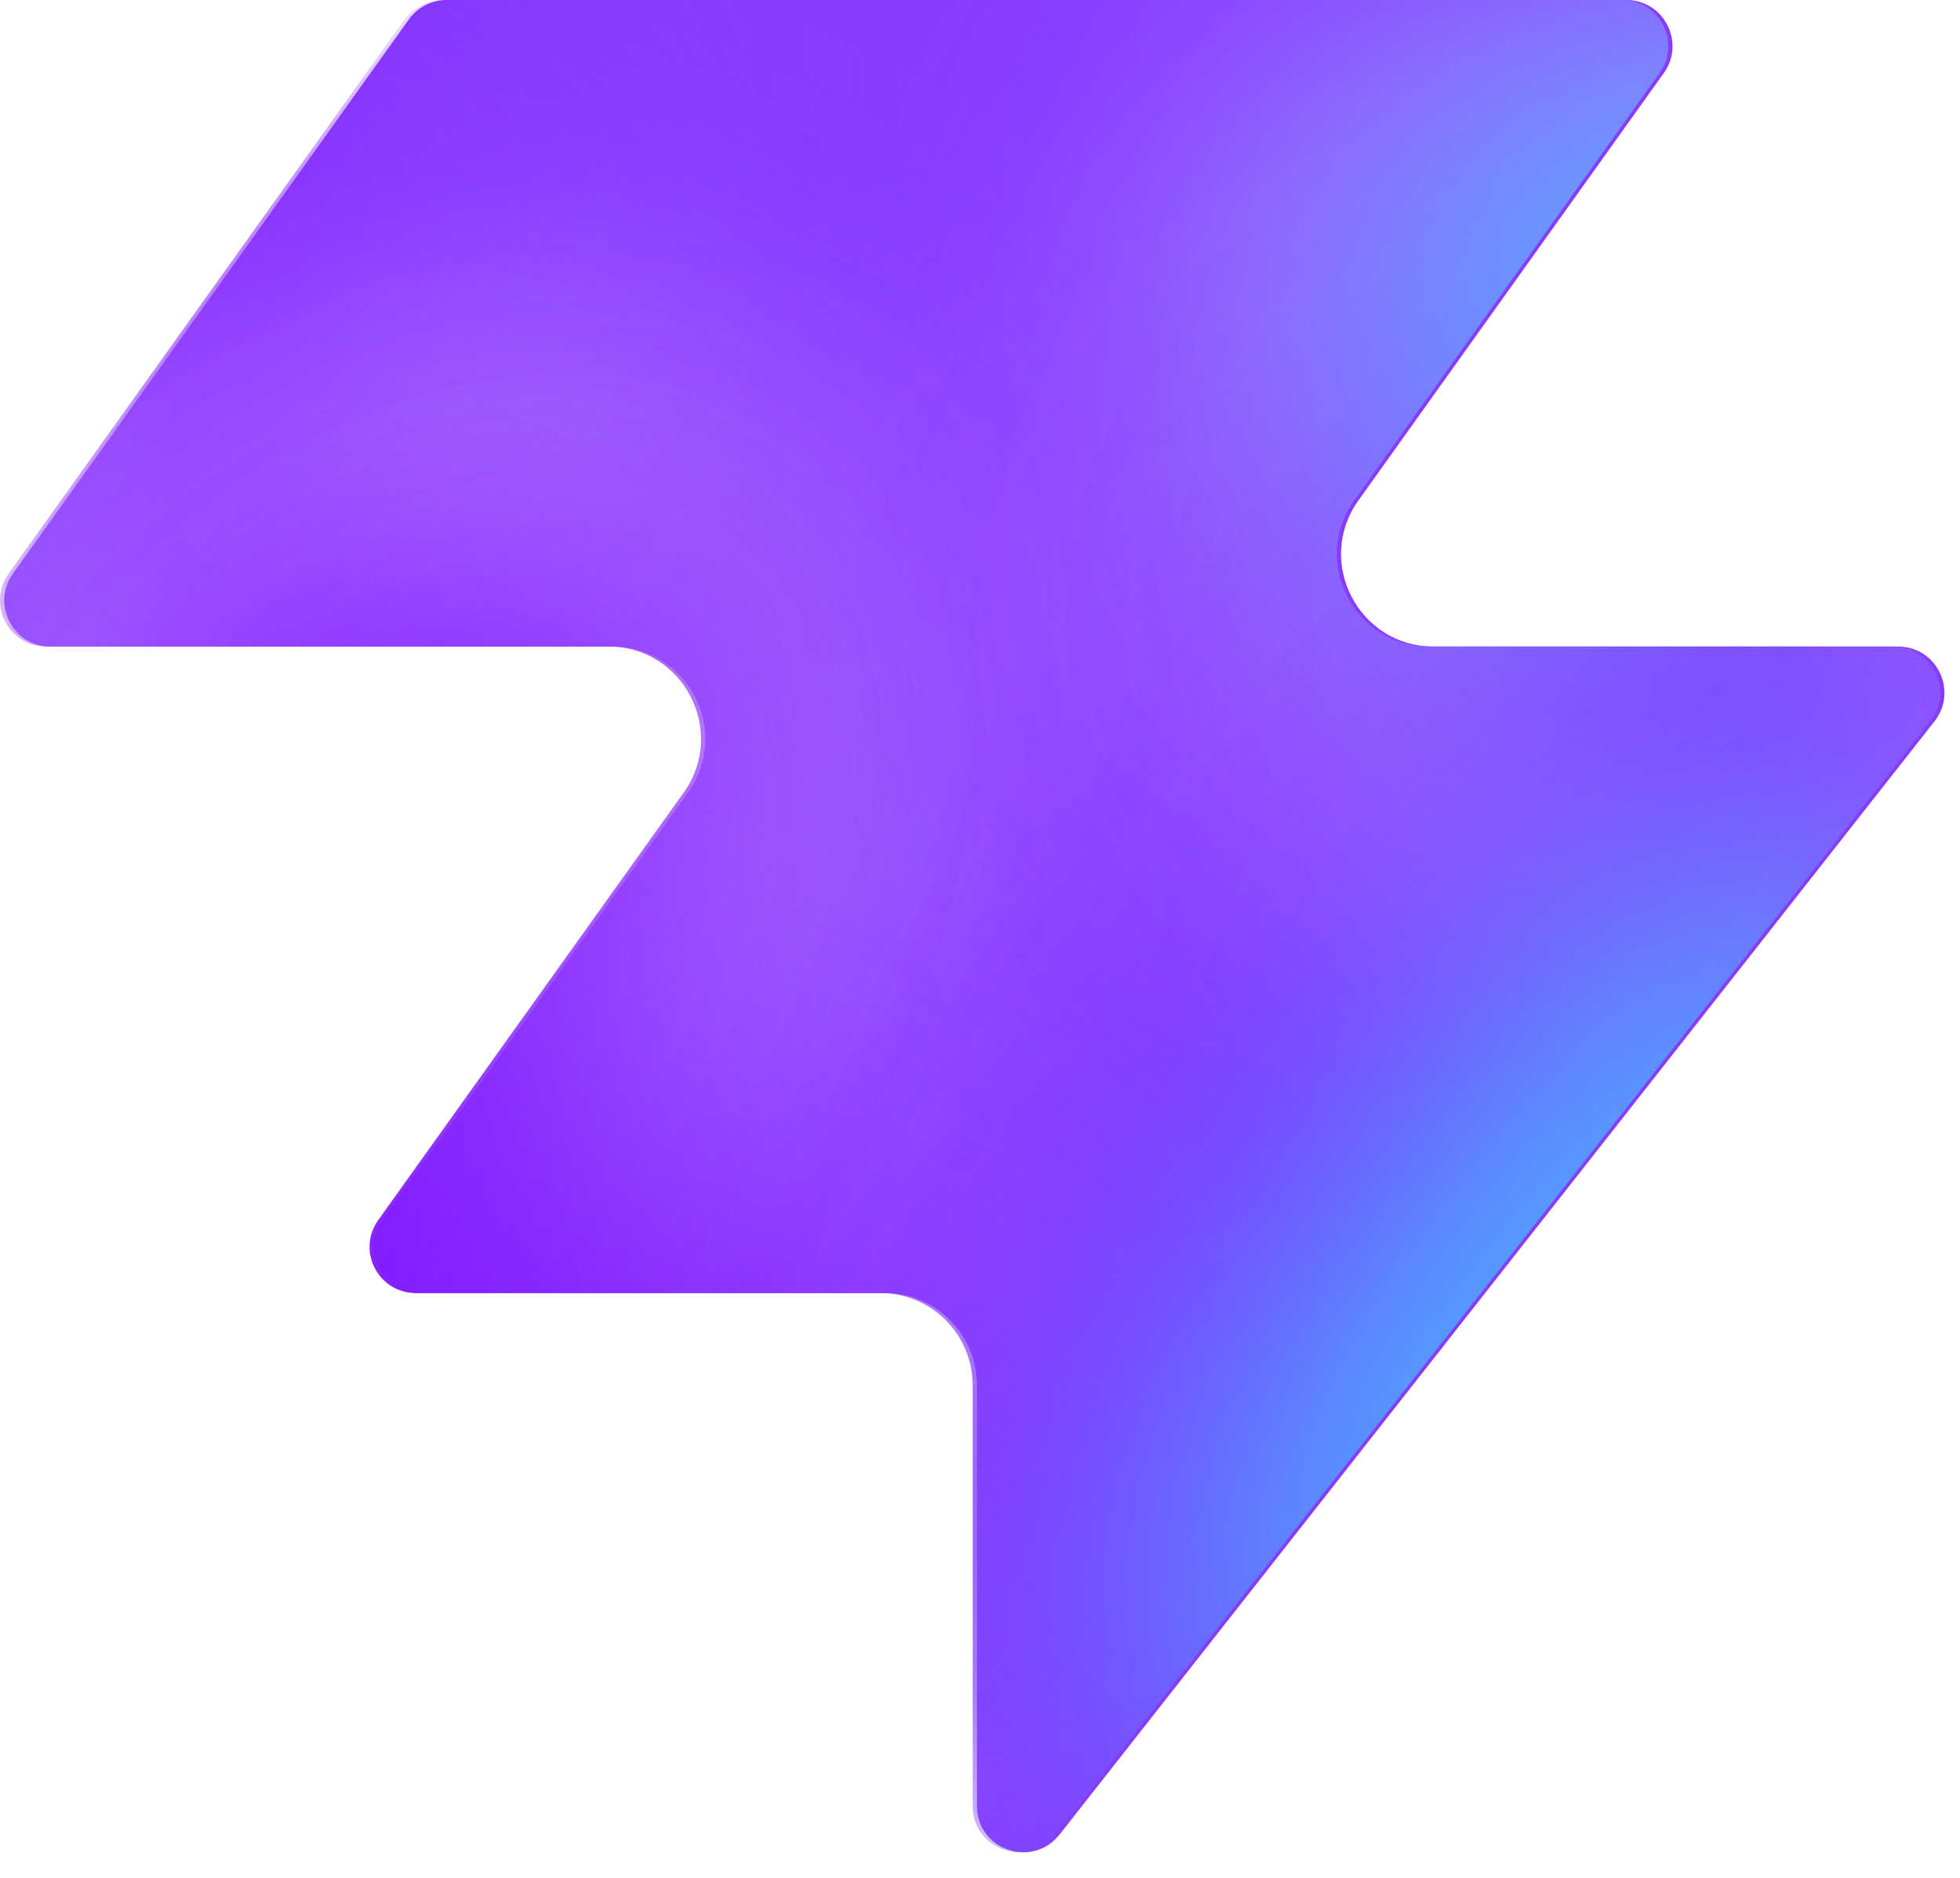
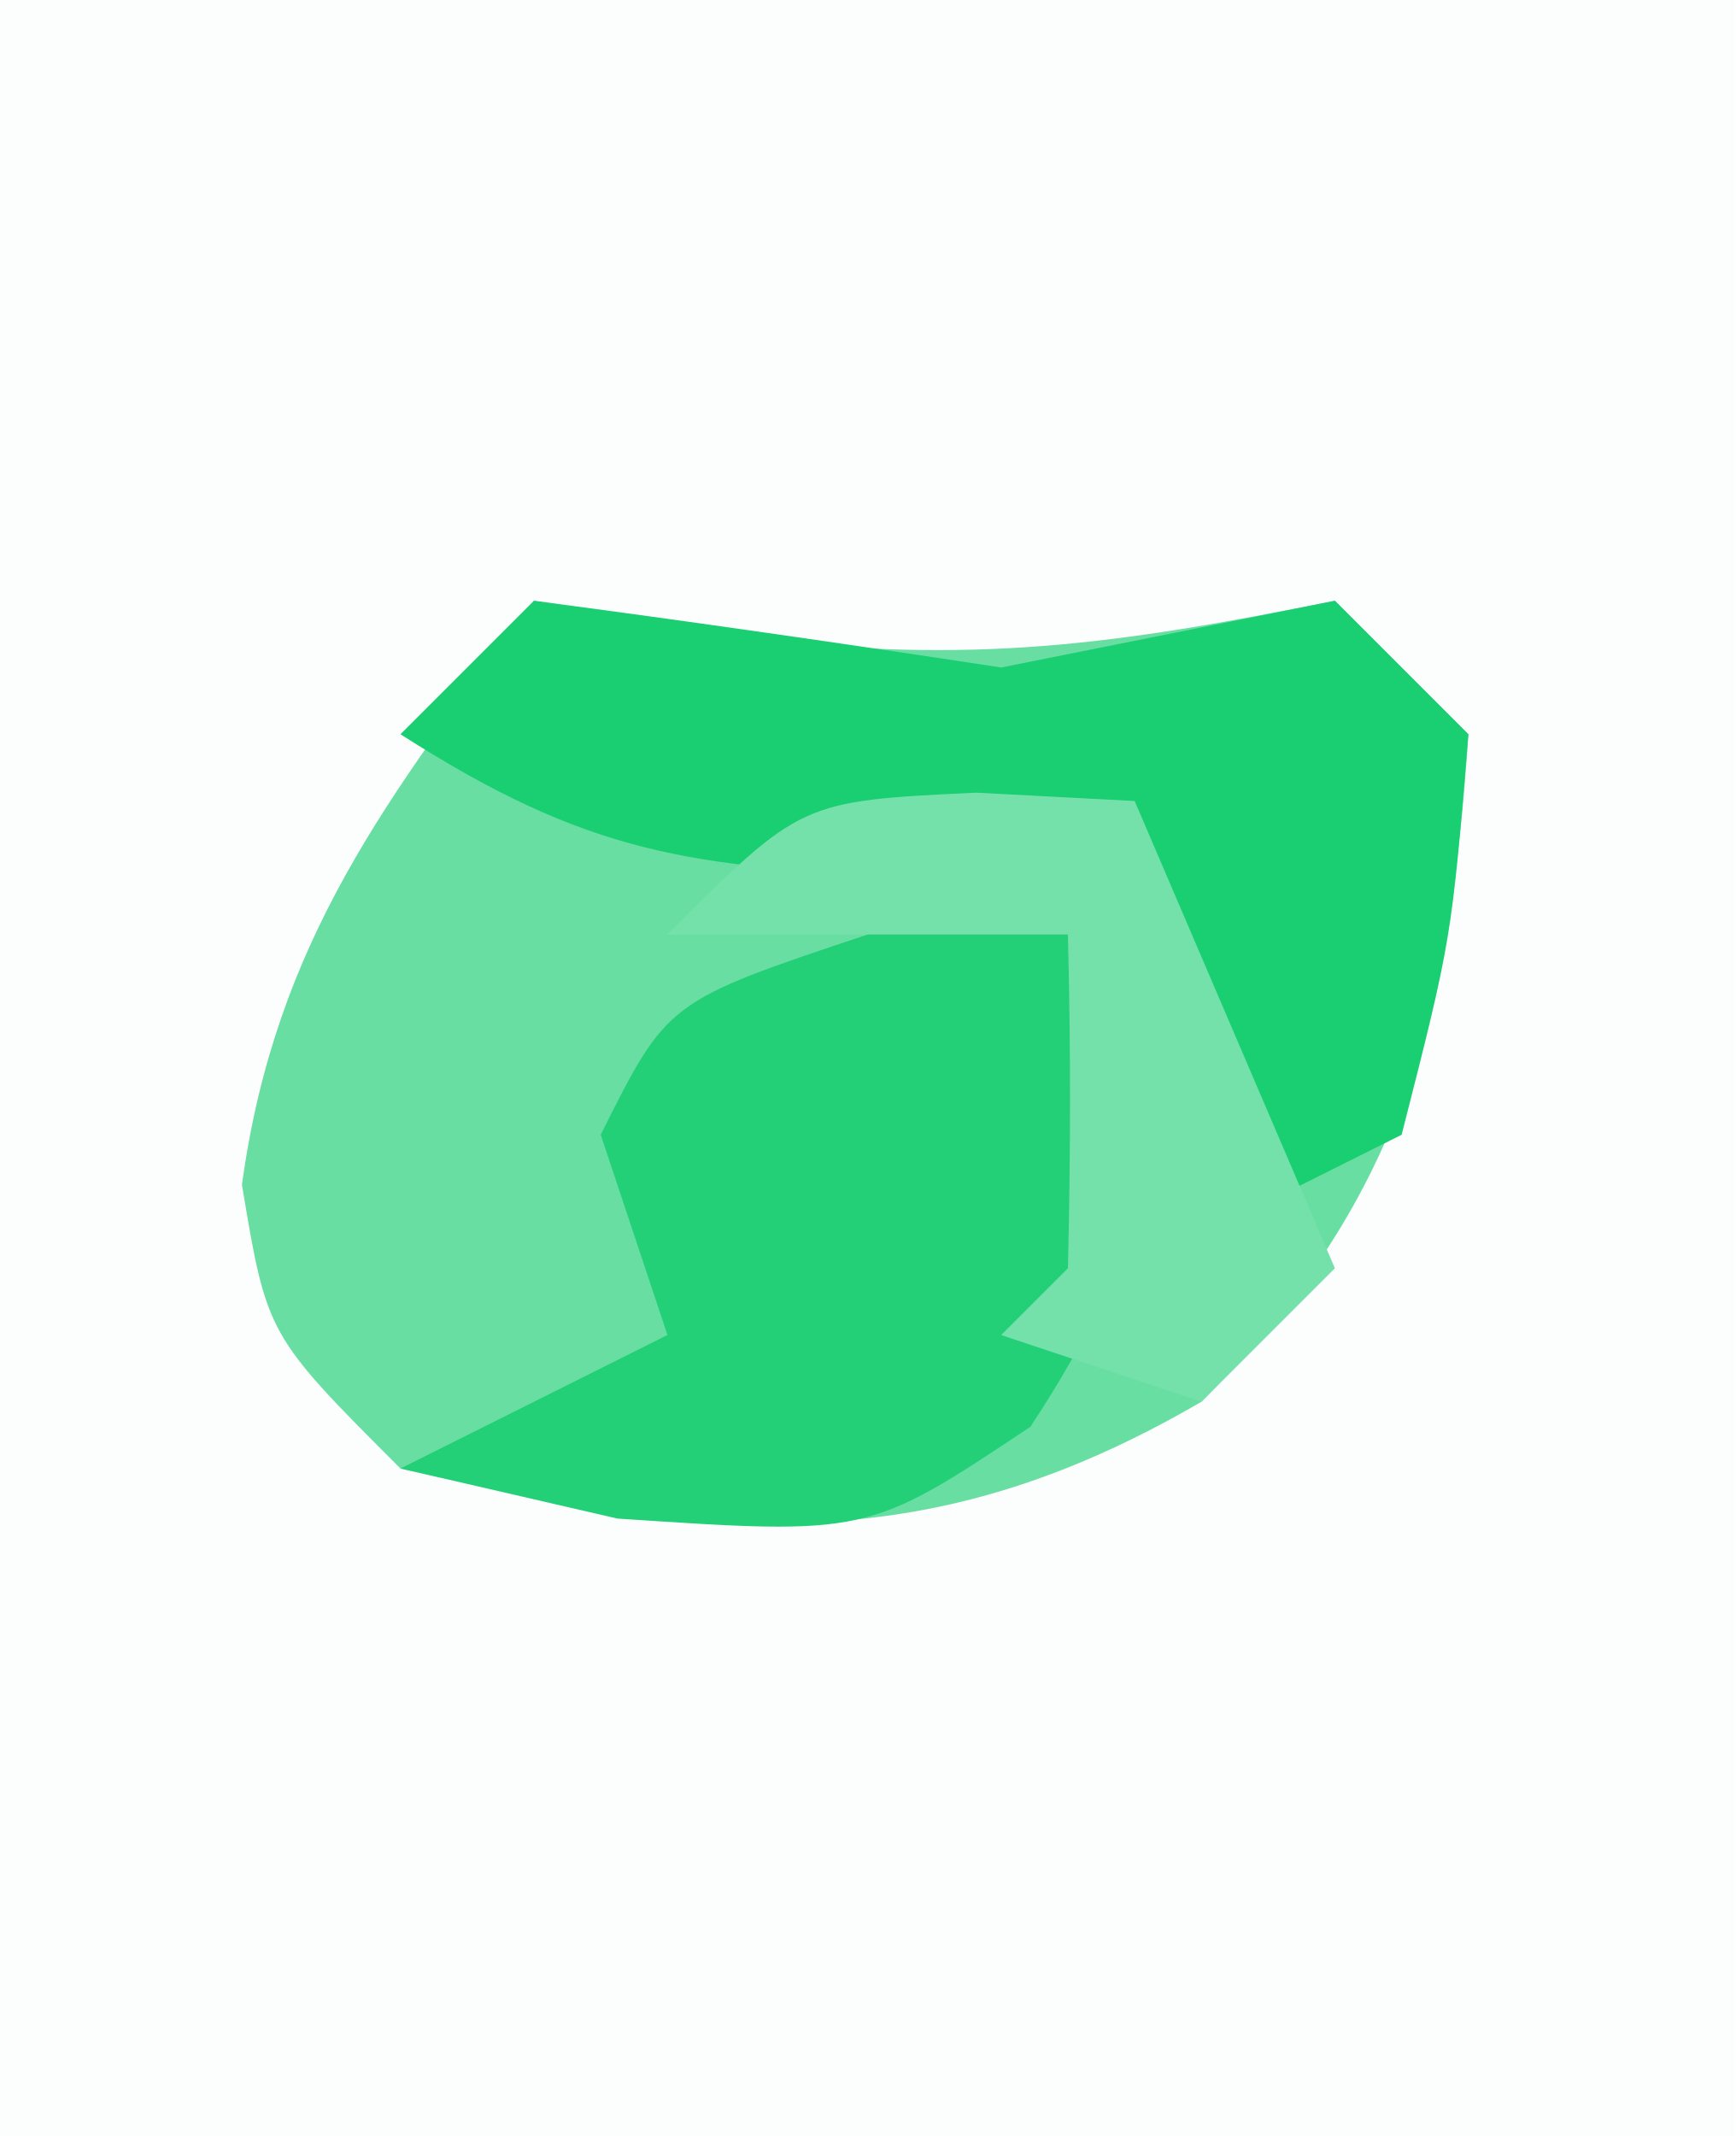
- <svg xmlns="http://www.w3.org/2000/svg" width="48" height="46" fill="none" viewBox="0 0 48 46">
-   <path fill="#863bff" d="M25.946 44.938c-.664.845-2.021.375-2.021-.698V33.937a2.26 2.26 0 0 0-2.262-2.262H10.287c-.92 0-1.456-1.04-.92-1.788l7.48-10.471c1.07-1.497 0-3.578-1.842-3.578H1.237c-.92 0-1.456-1.04-.92-1.788L10.013.474c.214-.297.556-.474.92-.474h28.894c.92 0 1.456 1.04.92 1.788l-7.48 10.471c-1.07 1.498 0 3.579 1.842 3.579h11.377c.943 0 1.473 1.088.89 1.83L25.947 44.94z" style="fill:#863bff;fill:color(display-p3 .525 .23 1);fill-opacity:1" />
-   <mask id="a" width="48" height="46" x="0" y="0" maskUnits="userSpaceOnUse" style="mask-type:alpha">
-     <path fill="#000" d="M25.842 44.938c-.664.844-2.021.375-2.021-.698V33.937a2.26 2.26 0 0 0-2.262-2.262H10.183c-.92 0-1.456-1.04-.92-1.788l7.48-10.471c1.07-1.498 0-3.579-1.842-3.579H1.133c-.92 0-1.456-1.04-.92-1.787L9.91.473c.214-.297.556-.474.92-.474h28.894c.92 0 1.456 1.04.92 1.788l-7.48 10.471c-1.07 1.498 0 3.578 1.842 3.578h11.377c.943 0 1.473 1.088.89 1.832L25.843 44.94z" style="fill:#000;fill-opacity:1" />
-   </mask>
-   <g mask="url(#a)">
-     <g filter="url(#b)">
-       <ellipse cx="5.508" cy="14.704" fill="#ede6ff" rx="5.508" ry="14.704" style="fill:#ede6ff;fill:color(display-p3 .927 .903 1);fill-opacity:1" transform="matrix(.00324 1 1 -.00324 -4.47 31.516)" />
-     </g>
-     <g filter="url(#c)">
-       <ellipse cx="10.399" cy="29.851" fill="#ede6ff" rx="10.399" ry="29.851" style="fill:#ede6ff;fill:color(display-p3 .927 .903 1);fill-opacity:1" transform="matrix(.00324 1 1 -.00324 -39.328 7.883)" />
-     </g>
-     <g filter="url(#d)">
-       <ellipse cx="5.508" cy="30.487" fill="#7e14ff" rx="5.508" ry="30.487" style="fill:#7e14ff;fill:color(display-p3 .492 .077 1);fill-opacity:1" transform="rotate(89.814 -25.913 -14.639)scale(1 -1)" />
-     </g>
-     <g filter="url(#e)">
-       <ellipse cx="5.508" cy="30.599" fill="#7e14ff" rx="5.508" ry="30.599" style="fill:#7e14ff;fill:color(display-p3 .492 .077 1);fill-opacity:1" transform="rotate(89.814 -32.644 -3.334)scale(1 -1)" />
-     </g>
-     <g filter="url(#f)">
-       <ellipse cx="5.508" cy="30.599" fill="#7e14ff" rx="5.508" ry="30.599" style="fill:#7e14ff;fill:color(display-p3 .492 .077 1);fill-opacity:1" transform="matrix(.00324 1 1 -.00324 -34.34 30.47)" />
-     </g>
-     <g filter="url(#g)">
-       <ellipse cx="14.072" cy="22.078" fill="#ede6ff" rx="14.072" ry="22.078" style="fill:#ede6ff;fill:color(display-p3 .927 .903 1);fill-opacity:1" transform="rotate(93.35 24.506 48.493)scale(-1 1)" />
-     </g>
-     <g filter="url(#h)">
-       <ellipse cx="3.47" cy="21.501" fill="#7e14ff" rx="3.47" ry="21.501" style="fill:#7e14ff;fill:color(display-p3 .492 .077 1);fill-opacity:1" transform="rotate(89.009 28.708 47.59)scale(-1 1)" />
-     </g>
-     <g filter="url(#i)">
-       <ellipse cx="3.47" cy="21.501" fill="#7e14ff" rx="3.47" ry="21.501" style="fill:#7e14ff;fill:color(display-p3 .492 .077 1);fill-opacity:1" transform="rotate(89.009 28.708 47.59)scale(-1 1)" />
-     </g>
-     <g filter="url(#j)">
-       <ellipse cx=".387" cy="8.972" fill="#7e14ff" rx="4.407" ry="29.108" style="fill:#7e14ff;fill:color(display-p3 .492 .077 1);fill-opacity:1" transform="rotate(39.51 .387 8.972)" />
-     </g>
-     <g filter="url(#k)">
-       <ellipse cx="47.523" cy="-6.092" fill="#7e14ff" rx="4.407" ry="29.108" style="fill:#7e14ff;fill:color(display-p3 .492 .077 1);fill-opacity:1" transform="rotate(37.892 47.523 -6.092)" />
-     </g>
-     <g filter="url(#l)">
-       <ellipse cx="41.412" cy="6.333" fill="#47bfff" rx="5.971" ry="9.665" style="fill:#47bfff;fill:color(display-p3 .28 .748 1);fill-opacity:1" transform="rotate(37.892 41.412 6.333)" />
-     </g>
-     <g filter="url(#m)">
-       <ellipse cx="-1.879" cy="38.332" fill="#7e14ff" rx="4.407" ry="29.108" style="fill:#7e14ff;fill:color(display-p3 .492 .077 1);fill-opacity:1" transform="rotate(37.892 -1.88 38.332)" />
-     </g>
-     <g filter="url(#n)">
-       <ellipse cx="-1.879" cy="38.332" fill="#7e14ff" rx="4.407" ry="29.108" style="fill:#7e14ff;fill:color(display-p3 .492 .077 1);fill-opacity:1" transform="rotate(37.892 -1.88 38.332)" />
-     </g>
-     <g filter="url(#o)">
-       <ellipse cx="35.651" cy="29.907" fill="#7e14ff" rx="4.407" ry="29.108" style="fill:#7e14ff;fill:color(display-p3 .492 .077 1);fill-opacity:1" transform="rotate(37.892 35.651 29.907)" />
-     </g>
-     <g filter="url(#p)">
-       <ellipse cx="38.418" cy="32.4" fill="#47bfff" rx="5.971" ry="15.297" style="fill:#47bfff;fill:color(display-p3 .28 .748 1);fill-opacity:1" transform="rotate(37.892 38.418 32.4)" />
-     </g>
-   </g>
-   <defs>
-     <filter id="b" width="60.045" height="41.654" x="-19.77" y="16.149" color-interpolation-filters="sRGB" filterUnits="userSpaceOnUse">
-       <feFlood flood-opacity="0" result="BackgroundImageFix" />
-       <feBlend in="SourceGraphic" in2="BackgroundImageFix" result="shape" />
-       <feGaussianBlur result="effect1_foregroundBlur_2002_17158" stdDeviation="7.659" />
-     </filter>
-     <filter id="c" width="90.34" height="51.437" x="-54.613" y="-7.533" color-interpolation-filters="sRGB" filterUnits="userSpaceOnUse">
-       <feFlood flood-opacity="0" result="BackgroundImageFix" />
-       <feBlend in="SourceGraphic" in2="BackgroundImageFix" result="shape" />
-       <feGaussianBlur result="effect1_foregroundBlur_2002_17158" stdDeviation="7.659" />
-     </filter>
-     <filter id="d" width="79.355" height="29.4" x="-49.64" y="2.03" color-interpolation-filters="sRGB" filterUnits="userSpaceOnUse">
-       <feFlood flood-opacity="0" result="BackgroundImageFix" />
-       <feBlend in="SourceGraphic" in2="BackgroundImageFix" result="shape" />
-       <feGaussianBlur result="effect1_foregroundBlur_2002_17158" stdDeviation="4.596" />
-     </filter>
-     <filter id="e" width="79.579" height="29.4" x="-45.045" y="20.029" color-interpolation-filters="sRGB" filterUnits="userSpaceOnUse">
-       <feFlood flood-opacity="0" result="BackgroundImageFix" />
-       <feBlend in="SourceGraphic" in2="BackgroundImageFix" result="shape" />
-       <feGaussianBlur result="effect1_foregroundBlur_2002_17158" stdDeviation="4.596" />
-     </filter>
-     <filter id="f" width="79.579" height="29.4" x="-43.513" y="21.178" color-interpolation-filters="sRGB" filterUnits="userSpaceOnUse">
-       <feFlood flood-opacity="0" result="BackgroundImageFix" />
-       <feBlend in="SourceGraphic" in2="BackgroundImageFix" result="shape" />
-       <feGaussianBlur result="effect1_foregroundBlur_2002_17158" stdDeviation="4.596" />
-     </filter>
-     <filter id="g" width="74.749" height="58.852" x="15.756" y="-17.901" color-interpolation-filters="sRGB" filterUnits="userSpaceOnUse">
-       <feFlood flood-opacity="0" result="BackgroundImageFix" />
-       <feBlend in="SourceGraphic" in2="BackgroundImageFix" result="shape" />
-       <feGaussianBlur result="effect1_foregroundBlur_2002_17158" stdDeviation="7.659" />
-     </filter>
-     <filter id="h" width="61.377" height="25.362" x="23.548" y="2.284" color-interpolation-filters="sRGB" filterUnits="userSpaceOnUse">
-       <feFlood flood-opacity="0" result="BackgroundImageFix" />
-       <feBlend in="SourceGraphic" in2="BackgroundImageFix" result="shape" />
-       <feGaussianBlur result="effect1_foregroundBlur_2002_17158" stdDeviation="4.596" />
-     </filter>
-     <filter id="i" width="61.377" height="25.362" x="23.548" y="2.284" color-interpolation-filters="sRGB" filterUnits="userSpaceOnUse">
-       <feFlood flood-opacity="0" result="BackgroundImageFix" />
-       <feBlend in="SourceGraphic" in2="BackgroundImageFix" result="shape" />
-       <feGaussianBlur result="effect1_foregroundBlur_2002_17158" stdDeviation="4.596" />
-     </filter>
-     <filter id="j" width="56.045" height="63.649" x="-27.636" y="-22.853" color-interpolation-filters="sRGB" filterUnits="userSpaceOnUse">
-       <feFlood flood-opacity="0" result="BackgroundImageFix" />
-       <feBlend in="SourceGraphic" in2="BackgroundImageFix" result="shape" />
-       <feGaussianBlur result="effect1_foregroundBlur_2002_17158" stdDeviation="4.596" />
-     </filter>
-     <filter id="k" width="54.814" height="64.646" x="20.116" y="-38.415" color-interpolation-filters="sRGB" filterUnits="userSpaceOnUse">
-       <feFlood flood-opacity="0" result="BackgroundImageFix" />
-       <feBlend in="SourceGraphic" in2="BackgroundImageFix" result="shape" />
-       <feGaussianBlur result="effect1_foregroundBlur_2002_17158" stdDeviation="4.596" />
-     </filter>
-     <filter id="l" width="33.541" height="35.313" x="24.641" y="-11.323" color-interpolation-filters="sRGB" filterUnits="userSpaceOnUse">
-       <feFlood flood-opacity="0" result="BackgroundImageFix" />
-       <feBlend in="SourceGraphic" in2="BackgroundImageFix" result="shape" />
-       <feGaussianBlur result="effect1_foregroundBlur_2002_17158" stdDeviation="4.596" />
-     </filter>
-     <filter id="m" width="54.814" height="64.646" x="-29.286" y="6.009" color-interpolation-filters="sRGB" filterUnits="userSpaceOnUse">
-       <feFlood flood-opacity="0" result="BackgroundImageFix" />
-       <feBlend in="SourceGraphic" in2="BackgroundImageFix" result="shape" />
-       <feGaussianBlur result="effect1_foregroundBlur_2002_17158" stdDeviation="4.596" />
-     </filter>
-     <filter id="n" width="54.814" height="64.646" x="-29.286" y="6.009" color-interpolation-filters="sRGB" filterUnits="userSpaceOnUse">
-       <feFlood flood-opacity="0" result="BackgroundImageFix" />
-       <feBlend in="SourceGraphic" in2="BackgroundImageFix" result="shape" />
-       <feGaussianBlur result="effect1_foregroundBlur_2002_17158" stdDeviation="4.596" />
-     </filter>
-     <filter id="o" width="54.814" height="64.646" x="8.244" y="-2.416" color-interpolation-filters="sRGB" filterUnits="userSpaceOnUse">
-       <feFlood flood-opacity="0" result="BackgroundImageFix" />
-       <feBlend in="SourceGraphic" in2="BackgroundImageFix" result="shape" />
-       <feGaussianBlur result="effect1_foregroundBlur_2002_17158" stdDeviation="4.596" />
-     </filter>
-     <filter id="p" width="39.409" height="43.623" x="18.713" y="10.588" color-interpolation-filters="sRGB" filterUnits="userSpaceOnUse">
-       <feFlood flood-opacity="0" result="BackgroundImageFix" />
-       <feBlend in="SourceGraphic" in2="BackgroundImageFix" result="shape" />
-       <feGaussianBlur result="effect1_foregroundBlur_2002_17158" stdDeviation="4.596" />
-     </filter>
-   </defs>
+ <svg xmlns="http://www.w3.org/2000/svg" version="1.1" width="26" height="32">
+   <path d="M0 0 C8.58 0 17.16 0 26 0 C26 10.56 26 21.12 26 32 C17.42 32 8.84 32 0 32 C0 21.44 0 10.88 0 0 Z " fill="#FCFEFD" transform="translate(0,0)" />
+   <path d="M0 0 C1.052 0.186 2.104 0.371 3.188 0.562 C6.619 0.956 8.702 0.66 12 0 C12.66 0.66 13.32 1.32 14 2 C13.727 6.187 12.992 9.008 10 12 C5.824 14.436 2.634 14.049 -2 13 C-4 11 -4 11 -4.375 8.75 C-3.875 5.087 -2.18 2.93 0 0 Z " fill="#69DEA2" transform="translate(8,9)" />
+   <path d="M0 0 C1.32 0.33 2.64 0.66 4 1 C4.357 4.209 4.237 5.64 2.438 8.375 C0 10 0 10 -3.75 9.75 C-5.359 9.379 -5.359 9.379 -7 9 C-5.68 8.34 -4.36 7.68 -3 7 C-3.33 6.01 -3.66 5.02 -4 4 C-3 2 -3 2 0 1 C0 0.67 0 0.34 0 0 Z " fill="#23D078" transform="translate(13,13)" />
+   <path d="M0 0 C2.337 0.309 4.67 0.645 7 1 C8.667 0.667 10.333 0.333 12 0 C12.66 0.66 13.32 1.32 14 2 C13.75 5.062 13.75 5.062 13 8 C12.01 8.495 12.01 8.495 11 9 C10.34 7.35 9.68 5.7 9 4 C7.928 4.041 6.855 4.082 5.75 4.125 C2.343 4.011 0.793 3.787 -2 2 C-1.34 1.34 -0.68 0.68 0 0 Z " fill="#1ACE72" transform="translate(8,9)" />
+   <path d="M0 0 C0.784 0.041 1.567 0.083 2.375 0.125 C3.365 2.435 4.355 4.745 5.375 7.125 C4.715 7.785 4.055 8.445 3.375 9.125 C2.385 8.795 1.395 8.465 0.375 8.125 C0.705 7.795 1.035 7.465 1.375 7.125 C1.416 5.459 1.418 3.791 1.375 2.125 C-0.605 2.125 -2.585 2.125 -4.625 2.125 C-2.625 0.125 -2.625 0.125 0 0 Z " fill="#75E1AA" transform="translate(14.625,11.875)" />
</svg>
